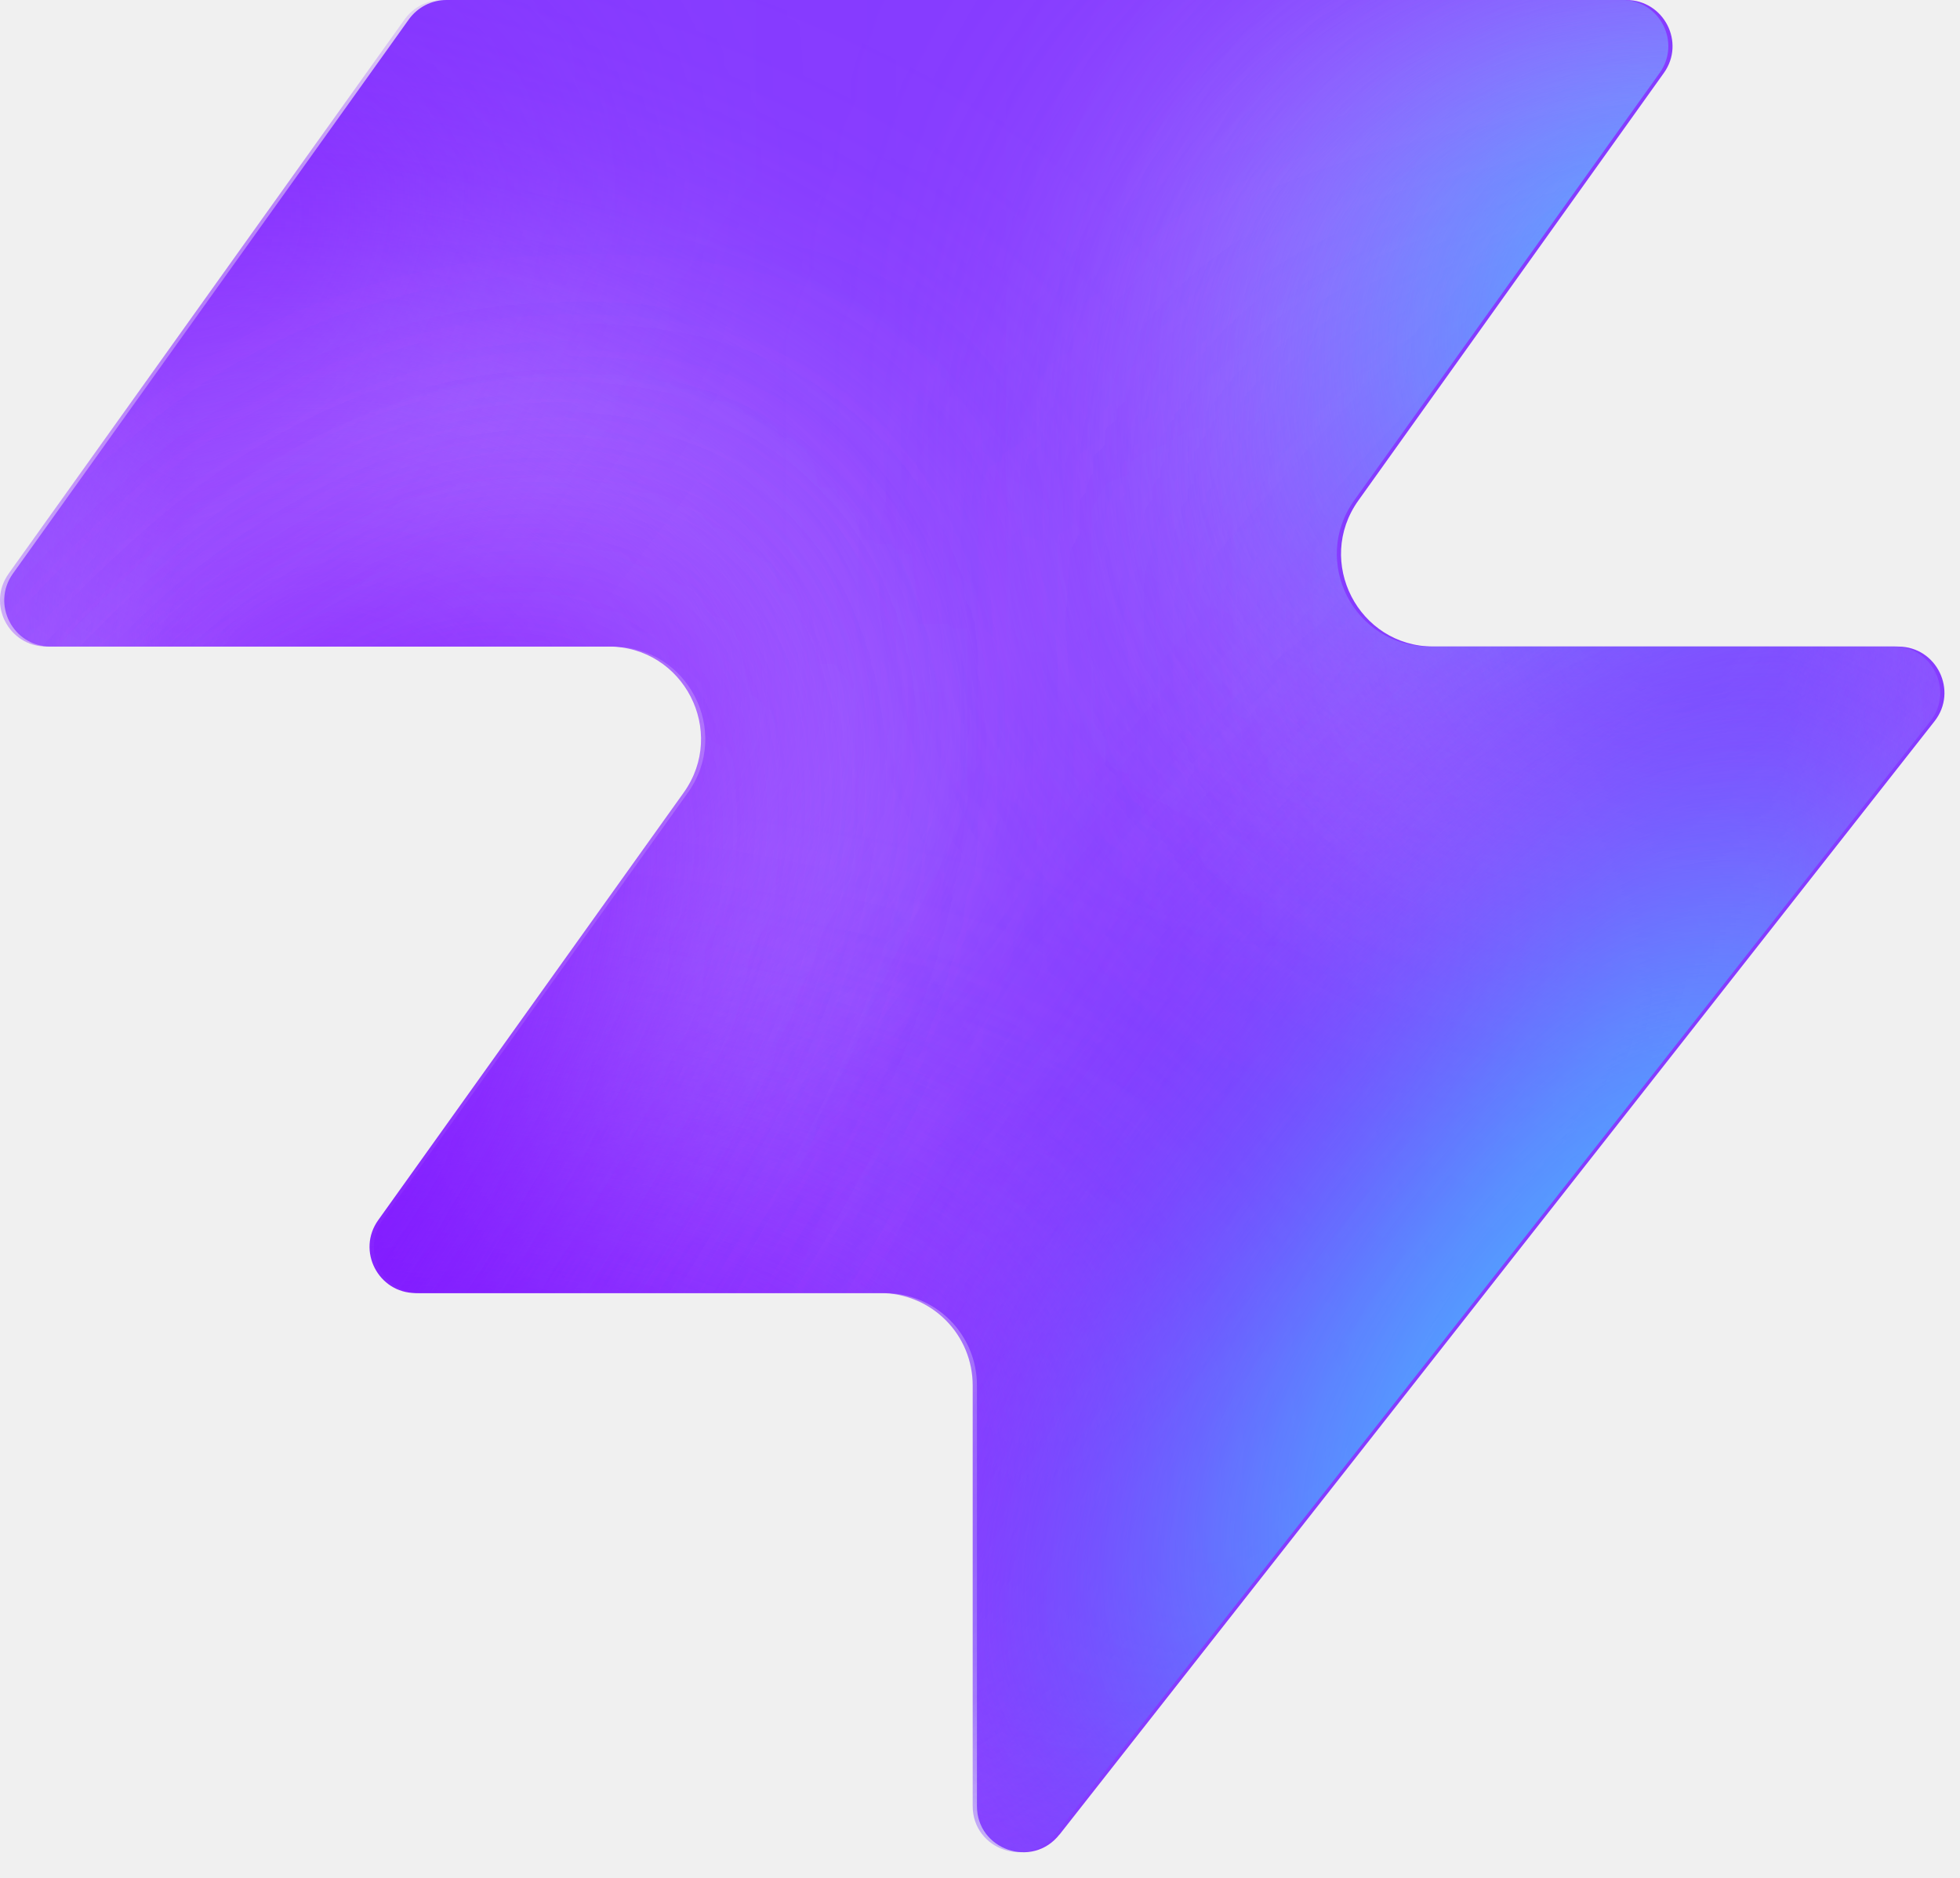
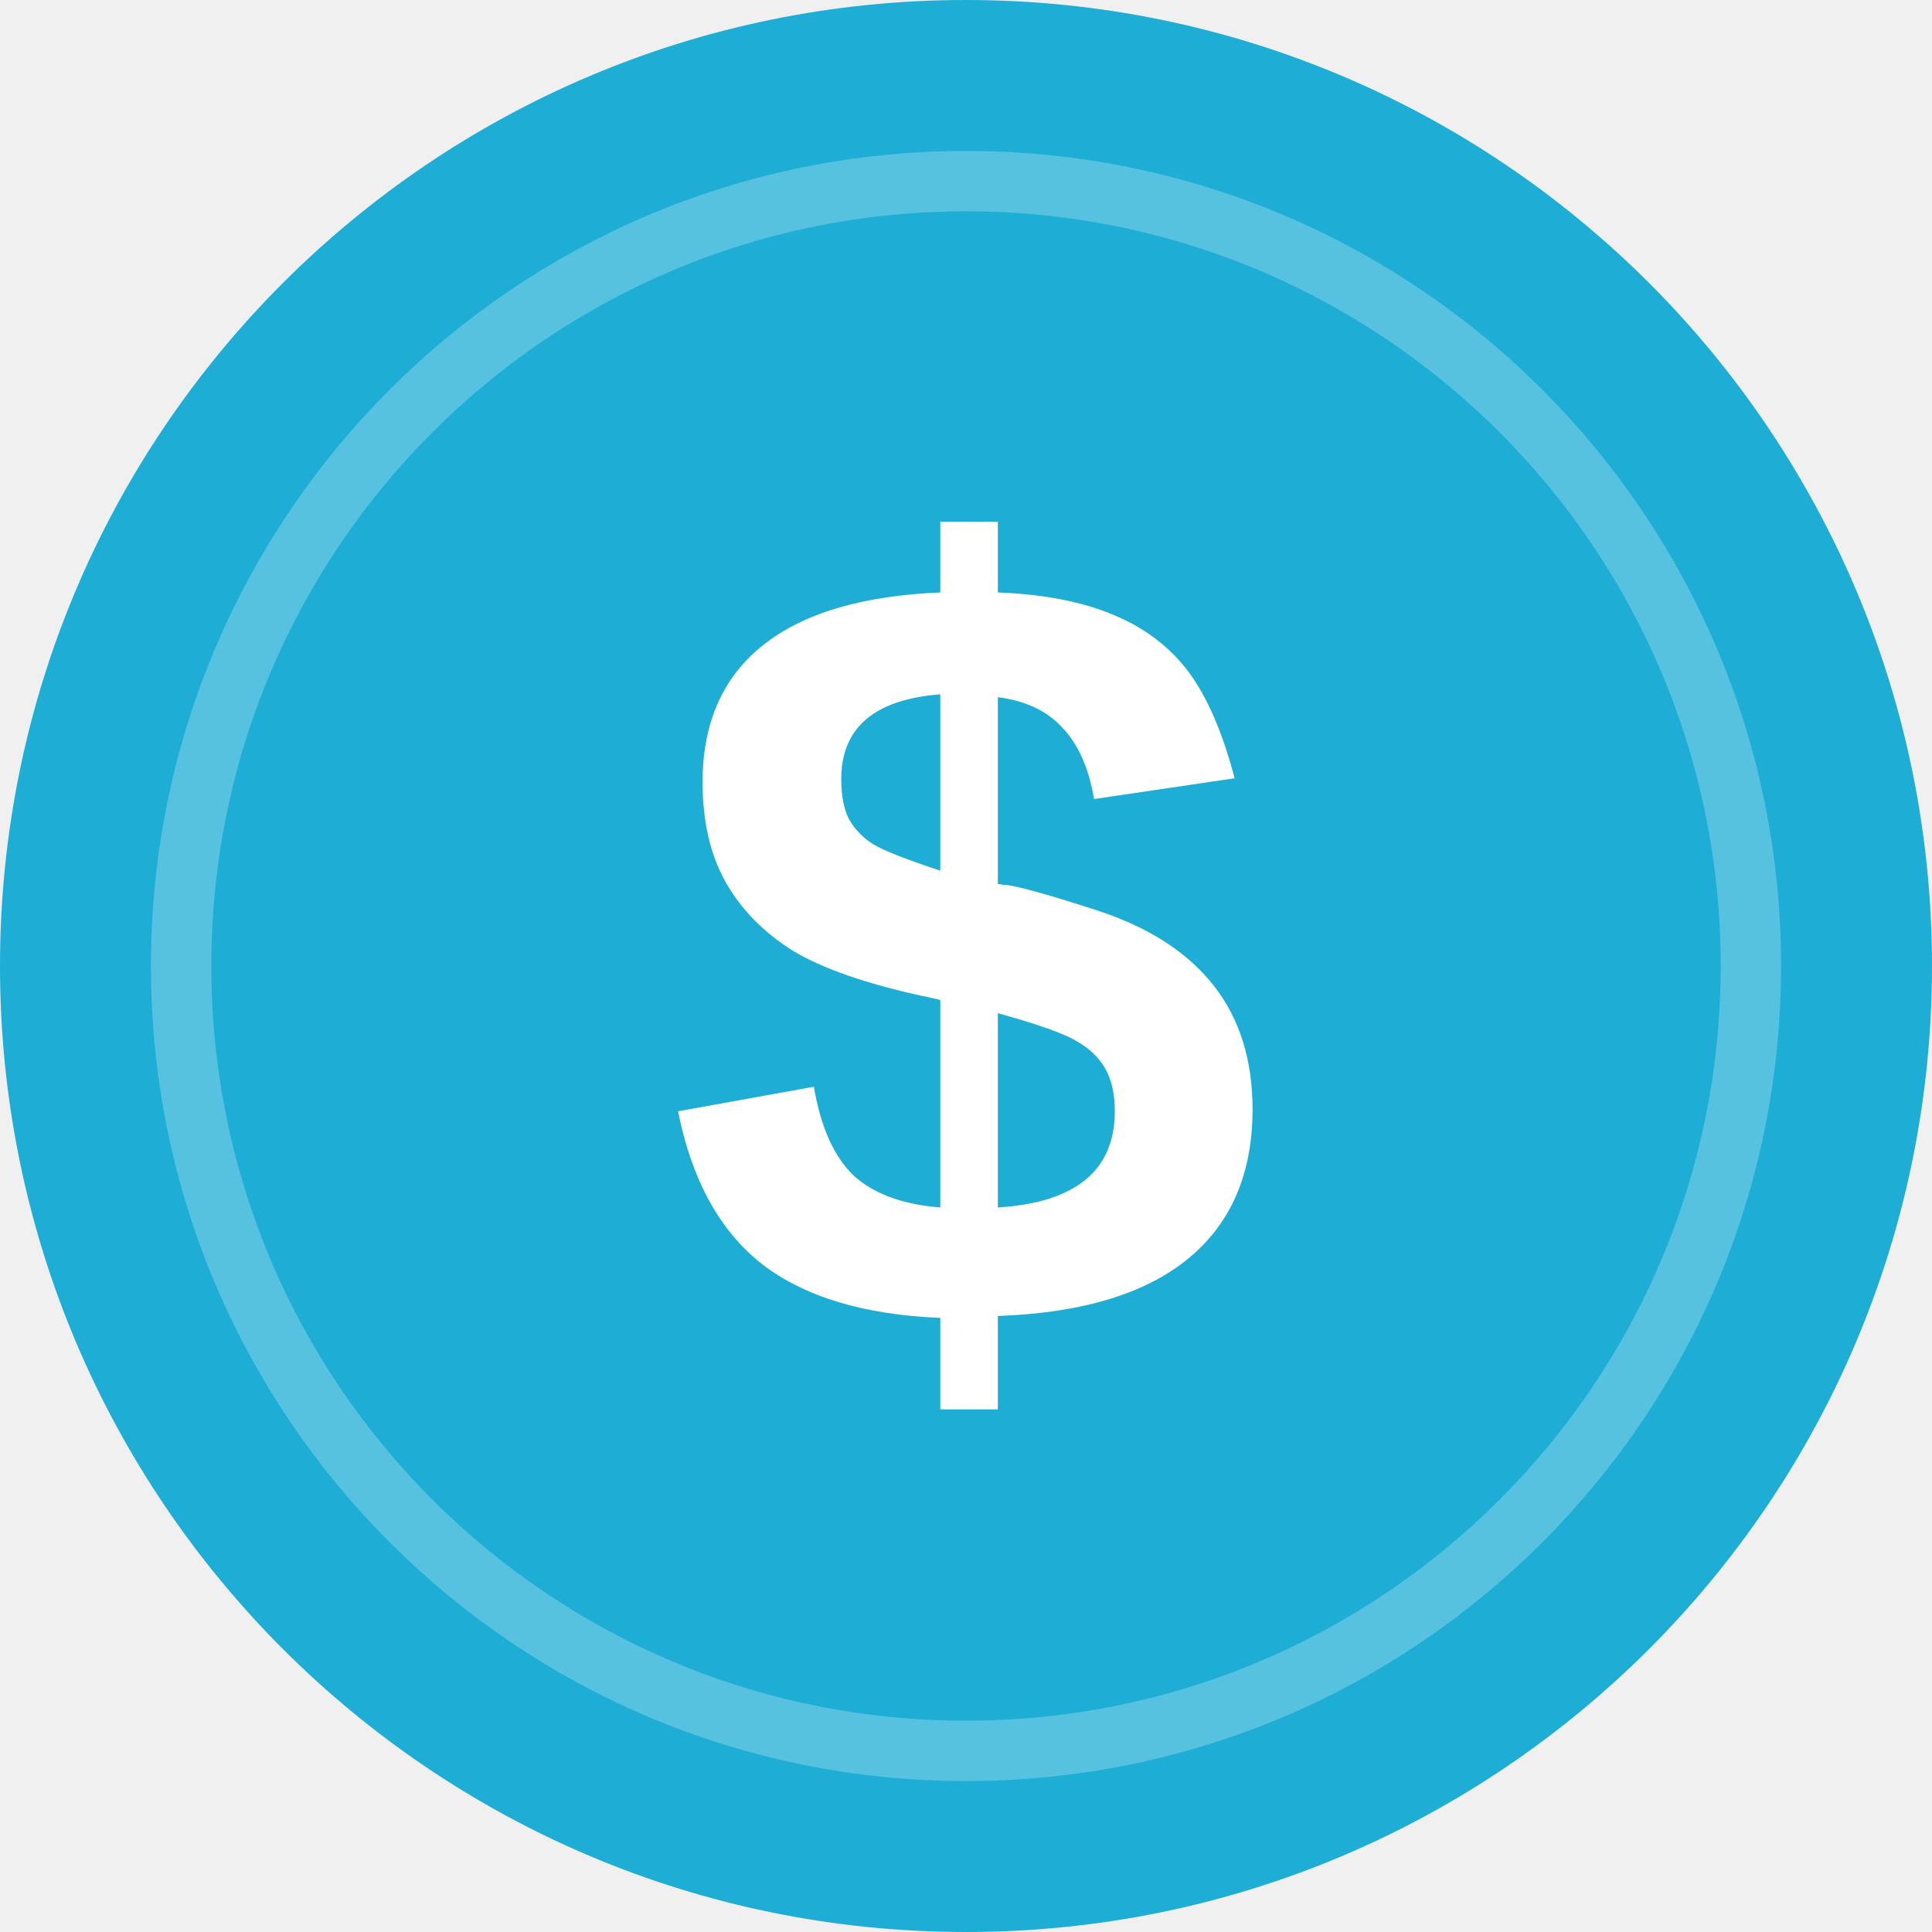
- <svg xmlns="http://www.w3.org/2000/svg" width="48" height="46" fill="none" viewBox="0 0 48 46">
-   <path fill="#863bff" d="M25.946 44.938c-.664.845-2.021.375-2.021-.698V33.937a2.26 2.26 0 0 0-2.262-2.262H10.287c-.92 0-1.456-1.04-.92-1.788l7.48-10.471c1.07-1.497 0-3.578-1.842-3.578H1.237c-.92 0-1.456-1.04-.92-1.788L10.013.474c.214-.297.556-.474.92-.474h28.894c.92 0 1.456 1.04.92 1.788l-7.48 10.471c-1.07 1.498 0 3.579 1.842 3.579h11.377c.943 0 1.473 1.088.89 1.83L25.947 44.94z" style="fill:#863bff;fill:color(display-p3 .525 .23 1);fill-opacity:1" />
-   <mask id="a" width="48" height="46" x="0" y="0" maskUnits="userSpaceOnUse" style="mask-type:alpha">
-     <path fill="#000" d="M25.842 44.938c-.664.844-2.021.375-2.021-.698V33.937a2.26 2.26 0 0 0-2.262-2.262H10.183c-.92 0-1.456-1.04-.92-1.788l7.48-10.471c1.07-1.498 0-3.579-1.842-3.579H1.133c-.92 0-1.456-1.04-.92-1.787L9.91.473c.214-.297.556-.474.92-.474h28.894c.92 0 1.456 1.04.92 1.788l-7.48 10.471c-1.07 1.498 0 3.578 1.842 3.578h11.377c.943 0 1.473 1.088.89 1.832L25.843 44.94z" style="fill:#000;fill-opacity:1" />
-   </mask>
-   <g mask="url(#a)">
-     <g filter="url(#b)">
-       <ellipse cx="5.508" cy="14.704" fill="#ede6ff" rx="5.508" ry="14.704" style="fill:#ede6ff;fill:color(display-p3 .927 .903 1);fill-opacity:1" transform="matrix(.00324 1 1 -.00324 -4.47 31.516)" />
-     </g>
-     <g filter="url(#c)">
-       <ellipse cx="10.399" cy="29.851" fill="#ede6ff" rx="10.399" ry="29.851" style="fill:#ede6ff;fill:color(display-p3 .927 .903 1);fill-opacity:1" transform="matrix(.00324 1 1 -.00324 -39.328 7.883)" />
-     </g>
-     <g filter="url(#d)">
-       <ellipse cx="5.508" cy="30.487" fill="#7e14ff" rx="5.508" ry="30.487" style="fill:#7e14ff;fill:color(display-p3 .492 .077 1);fill-opacity:1" transform="rotate(89.814 -25.913 -14.639)scale(1 -1)" />
-     </g>
-     <g filter="url(#e)">
-       <ellipse cx="5.508" cy="30.599" fill="#7e14ff" rx="5.508" ry="30.599" style="fill:#7e14ff;fill:color(display-p3 .492 .077 1);fill-opacity:1" transform="rotate(89.814 -32.644 -3.334)scale(1 -1)" />
-     </g>
-     <g filter="url(#f)">
-       <ellipse cx="5.508" cy="30.599" fill="#7e14ff" rx="5.508" ry="30.599" style="fill:#7e14ff;fill:color(display-p3 .492 .077 1);fill-opacity:1" transform="matrix(.00324 1 1 -.00324 -34.34 30.47)" />
-     </g>
-     <g filter="url(#g)">
-       <ellipse cx="14.072" cy="22.078" fill="#ede6ff" rx="14.072" ry="22.078" style="fill:#ede6ff;fill:color(display-p3 .927 .903 1);fill-opacity:1" transform="rotate(93.35 24.506 48.493)scale(-1 1)" />
-     </g>
-     <g filter="url(#h)">
-       <ellipse cx="3.47" cy="21.501" fill="#7e14ff" rx="3.47" ry="21.501" style="fill:#7e14ff;fill:color(display-p3 .492 .077 1);fill-opacity:1" transform="rotate(89.009 28.708 47.59)scale(-1 1)" />
-     </g>
-     <g filter="url(#i)">
-       <ellipse cx="3.47" cy="21.501" fill="#7e14ff" rx="3.47" ry="21.501" style="fill:#7e14ff;fill:color(display-p3 .492 .077 1);fill-opacity:1" transform="rotate(89.009 28.708 47.59)scale(-1 1)" />
-     </g>
-     <g filter="url(#j)">
-       <ellipse cx=".387" cy="8.972" fill="#7e14ff" rx="4.407" ry="29.108" style="fill:#7e14ff;fill:color(display-p3 .492 .077 1);fill-opacity:1" transform="rotate(39.51 .387 8.972)" />
-     </g>
-     <g filter="url(#k)">
-       <ellipse cx="47.523" cy="-6.092" fill="#7e14ff" rx="4.407" ry="29.108" style="fill:#7e14ff;fill:color(display-p3 .492 .077 1);fill-opacity:1" transform="rotate(37.892 47.523 -6.092)" />
-     </g>
-     <g filter="url(#l)">
-       <ellipse cx="41.412" cy="6.333" fill="#47bfff" rx="5.971" ry="9.665" style="fill:#47bfff;fill:color(display-p3 .28 .748 1);fill-opacity:1" transform="rotate(37.892 41.412 6.333)" />
-     </g>
-     <g filter="url(#m)">
-       <ellipse cx="-1.879" cy="38.332" fill="#7e14ff" rx="4.407" ry="29.108" style="fill:#7e14ff;fill:color(display-p3 .492 .077 1);fill-opacity:1" transform="rotate(37.892 -1.88 38.332)" />
-     </g>
-     <g filter="url(#n)">
-       <ellipse cx="-1.879" cy="38.332" fill="#7e14ff" rx="4.407" ry="29.108" style="fill:#7e14ff;fill:color(display-p3 .492 .077 1);fill-opacity:1" transform="rotate(37.892 -1.88 38.332)" />
-     </g>
-     <g filter="url(#o)">
-       <ellipse cx="35.651" cy="29.907" fill="#7e14ff" rx="4.407" ry="29.108" style="fill:#7e14ff;fill:color(display-p3 .492 .077 1);fill-opacity:1" transform="rotate(37.892 35.651 29.907)" />
-     </g>
-     <g filter="url(#p)">
-       <ellipse cx="38.418" cy="32.4" fill="#47bfff" rx="5.971" ry="15.297" style="fill:#47bfff;fill:color(display-p3 .28 .748 1);fill-opacity:1" transform="rotate(37.892 38.418 32.4)" />
-     </g>
-   </g>
-   <defs>
-     <filter id="b" width="60.045" height="41.654" x="-19.77" y="16.149" color-interpolation-filters="sRGB" filterUnits="userSpaceOnUse">
-       <feFlood flood-opacity="0" result="BackgroundImageFix" />
-       <feBlend in="SourceGraphic" in2="BackgroundImageFix" result="shape" />
-       <feGaussianBlur result="effect1_foregroundBlur_2002_17158" stdDeviation="7.659" />
-     </filter>
-     <filter id="c" width="90.34" height="51.437" x="-54.613" y="-7.533" color-interpolation-filters="sRGB" filterUnits="userSpaceOnUse">
-       <feFlood flood-opacity="0" result="BackgroundImageFix" />
-       <feBlend in="SourceGraphic" in2="BackgroundImageFix" result="shape" />
-       <feGaussianBlur result="effect1_foregroundBlur_2002_17158" stdDeviation="7.659" />
-     </filter>
-     <filter id="d" width="79.355" height="29.4" x="-49.64" y="2.03" color-interpolation-filters="sRGB" filterUnits="userSpaceOnUse">
-       <feFlood flood-opacity="0" result="BackgroundImageFix" />
-       <feBlend in="SourceGraphic" in2="BackgroundImageFix" result="shape" />
-       <feGaussianBlur result="effect1_foregroundBlur_2002_17158" stdDeviation="4.596" />
-     </filter>
-     <filter id="e" width="79.579" height="29.4" x="-45.045" y="20.029" color-interpolation-filters="sRGB" filterUnits="userSpaceOnUse">
-       <feFlood flood-opacity="0" result="BackgroundImageFix" />
-       <feBlend in="SourceGraphic" in2="BackgroundImageFix" result="shape" />
-       <feGaussianBlur result="effect1_foregroundBlur_2002_17158" stdDeviation="4.596" />
-     </filter>
-     <filter id="f" width="79.579" height="29.4" x="-43.513" y="21.178" color-interpolation-filters="sRGB" filterUnits="userSpaceOnUse">
-       <feFlood flood-opacity="0" result="BackgroundImageFix" />
-       <feBlend in="SourceGraphic" in2="BackgroundImageFix" result="shape" />
-       <feGaussianBlur result="effect1_foregroundBlur_2002_17158" stdDeviation="4.596" />
-     </filter>
-     <filter id="g" width="74.749" height="58.852" x="15.756" y="-17.901" color-interpolation-filters="sRGB" filterUnits="userSpaceOnUse">
-       <feFlood flood-opacity="0" result="BackgroundImageFix" />
-       <feBlend in="SourceGraphic" in2="BackgroundImageFix" result="shape" />
-       <feGaussianBlur result="effect1_foregroundBlur_2002_17158" stdDeviation="7.659" />
-     </filter>
-     <filter id="h" width="61.377" height="25.362" x="23.548" y="2.284" color-interpolation-filters="sRGB" filterUnits="userSpaceOnUse">
-       <feFlood flood-opacity="0" result="BackgroundImageFix" />
-       <feBlend in="SourceGraphic" in2="BackgroundImageFix" result="shape" />
-       <feGaussianBlur result="effect1_foregroundBlur_2002_17158" stdDeviation="4.596" />
-     </filter>
-     <filter id="i" width="61.377" height="25.362" x="23.548" y="2.284" color-interpolation-filters="sRGB" filterUnits="userSpaceOnUse">
-       <feFlood flood-opacity="0" result="BackgroundImageFix" />
-       <feBlend in="SourceGraphic" in2="BackgroundImageFix" result="shape" />
-       <feGaussianBlur result="effect1_foregroundBlur_2002_17158" stdDeviation="4.596" />
-     </filter>
-     <filter id="j" width="56.045" height="63.649" x="-27.636" y="-22.853" color-interpolation-filters="sRGB" filterUnits="userSpaceOnUse">
-       <feFlood flood-opacity="0" result="BackgroundImageFix" />
-       <feBlend in="SourceGraphic" in2="BackgroundImageFix" result="shape" />
-       <feGaussianBlur result="effect1_foregroundBlur_2002_17158" stdDeviation="4.596" />
-     </filter>
-     <filter id="k" width="54.814" height="64.646" x="20.116" y="-38.415" color-interpolation-filters="sRGB" filterUnits="userSpaceOnUse">
-       <feFlood flood-opacity="0" result="BackgroundImageFix" />
-       <feBlend in="SourceGraphic" in2="BackgroundImageFix" result="shape" />
-       <feGaussianBlur result="effect1_foregroundBlur_2002_17158" stdDeviation="4.596" />
-     </filter>
-     <filter id="l" width="33.541" height="35.313" x="24.641" y="-11.323" color-interpolation-filters="sRGB" filterUnits="userSpaceOnUse">
-       <feFlood flood-opacity="0" result="BackgroundImageFix" />
-       <feBlend in="SourceGraphic" in2="BackgroundImageFix" result="shape" />
-       <feGaussianBlur result="effect1_foregroundBlur_2002_17158" stdDeviation="4.596" />
-     </filter>
-     <filter id="m" width="54.814" height="64.646" x="-29.286" y="6.009" color-interpolation-filters="sRGB" filterUnits="userSpaceOnUse">
-       <feFlood flood-opacity="0" result="BackgroundImageFix" />
-       <feBlend in="SourceGraphic" in2="BackgroundImageFix" result="shape" />
-       <feGaussianBlur result="effect1_foregroundBlur_2002_17158" stdDeviation="4.596" />
-     </filter>
-     <filter id="n" width="54.814" height="64.646" x="-29.286" y="6.009" color-interpolation-filters="sRGB" filterUnits="userSpaceOnUse">
-       <feFlood flood-opacity="0" result="BackgroundImageFix" />
-       <feBlend in="SourceGraphic" in2="BackgroundImageFix" result="shape" />
-       <feGaussianBlur result="effect1_foregroundBlur_2002_17158" stdDeviation="4.596" />
-     </filter>
-     <filter id="o" width="54.814" height="64.646" x="8.244" y="-2.416" color-interpolation-filters="sRGB" filterUnits="userSpaceOnUse">
-       <feFlood flood-opacity="0" result="BackgroundImageFix" />
-       <feBlend in="SourceGraphic" in2="BackgroundImageFix" result="shape" />
-       <feGaussianBlur result="effect1_foregroundBlur_2002_17158" stdDeviation="4.596" />
-     </filter>
-     <filter id="p" width="39.409" height="43.623" x="18.713" y="10.588" color-interpolation-filters="sRGB" filterUnits="userSpaceOnUse">
-       <feFlood flood-opacity="0" result="BackgroundImageFix" />
-       <feBlend in="SourceGraphic" in2="BackgroundImageFix" result="shape" />
-       <feGaussianBlur result="effect1_foregroundBlur_2002_17158" stdDeviation="4.596" />
-     </filter>
-   </defs>
+ <svg xmlns="http://www.w3.org/2000/svg" width="32" height="32" viewBox="0 0 32 32">
+   <circle cx="16" cy="16" r="16" fill="#1eaed5" />
+   <circle cx="16" cy="16" r="13" fill="none" stroke="#fff" stroke-width="1" opacity="0.25" />
+   <text x="16" y="22" text-anchor="middle" font-family="Arial,sans-serif" font-weight="bold" font-size="18" fill="#fff">$</text>
</svg>
